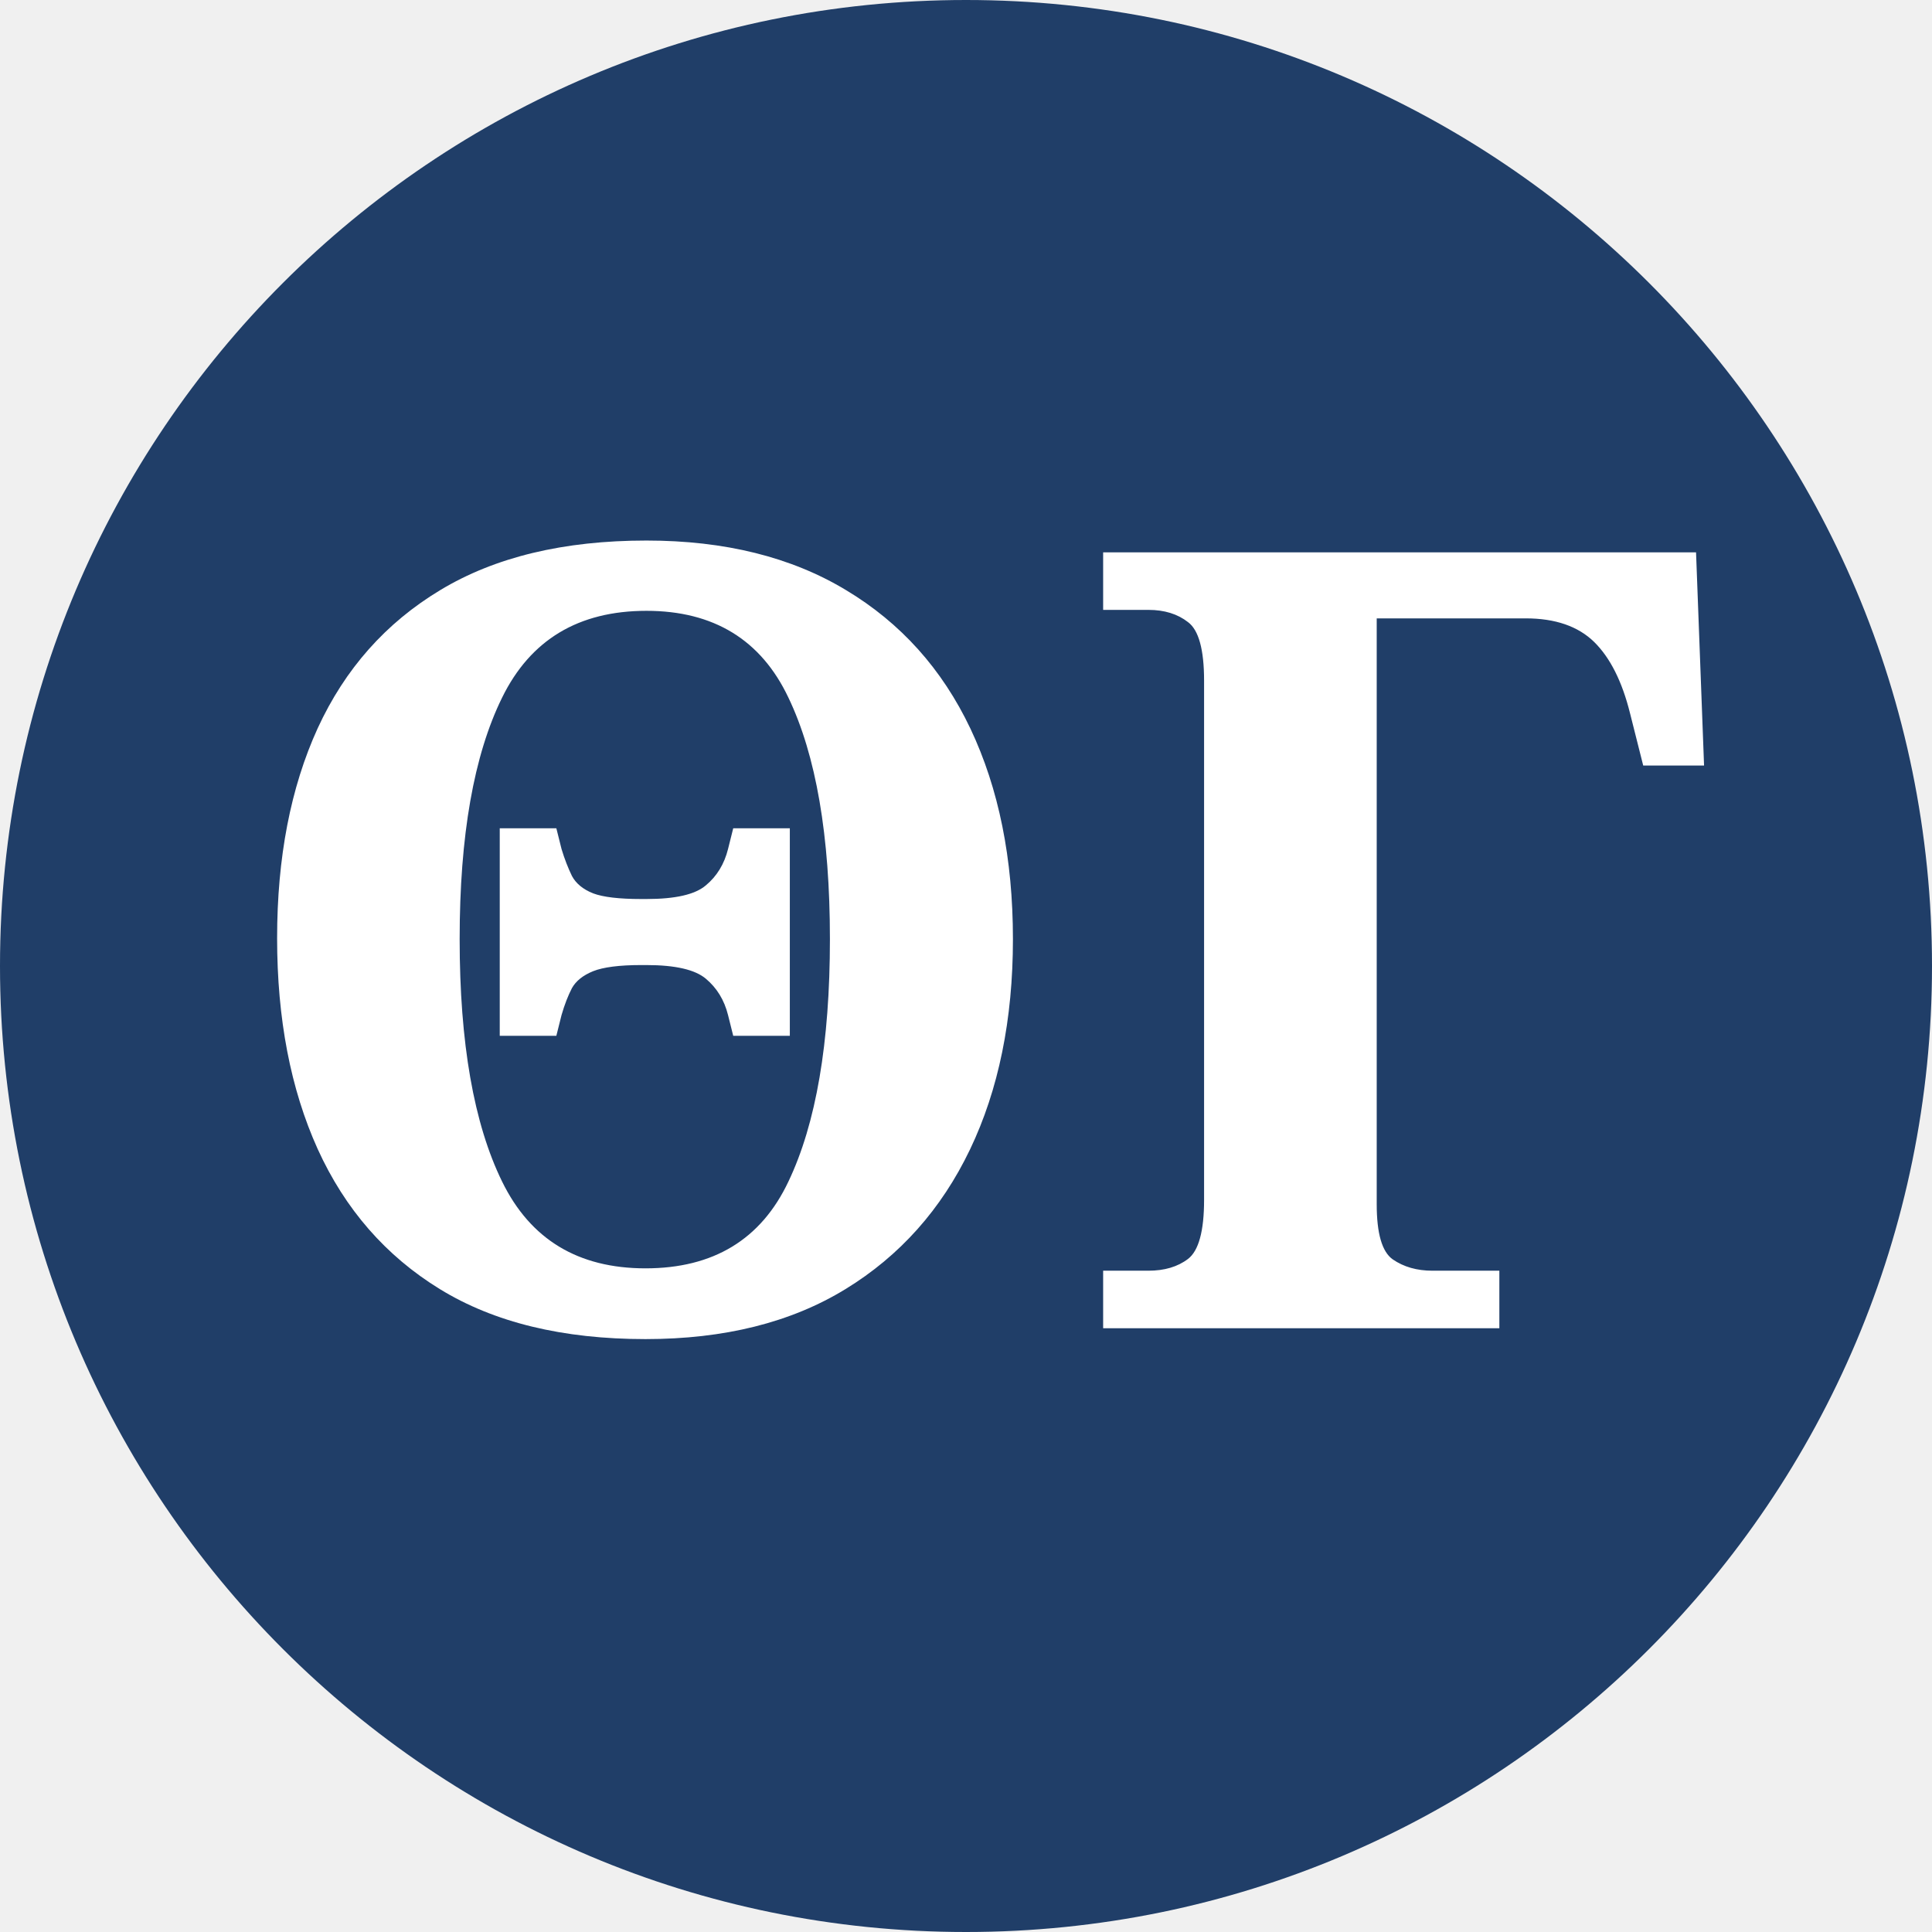
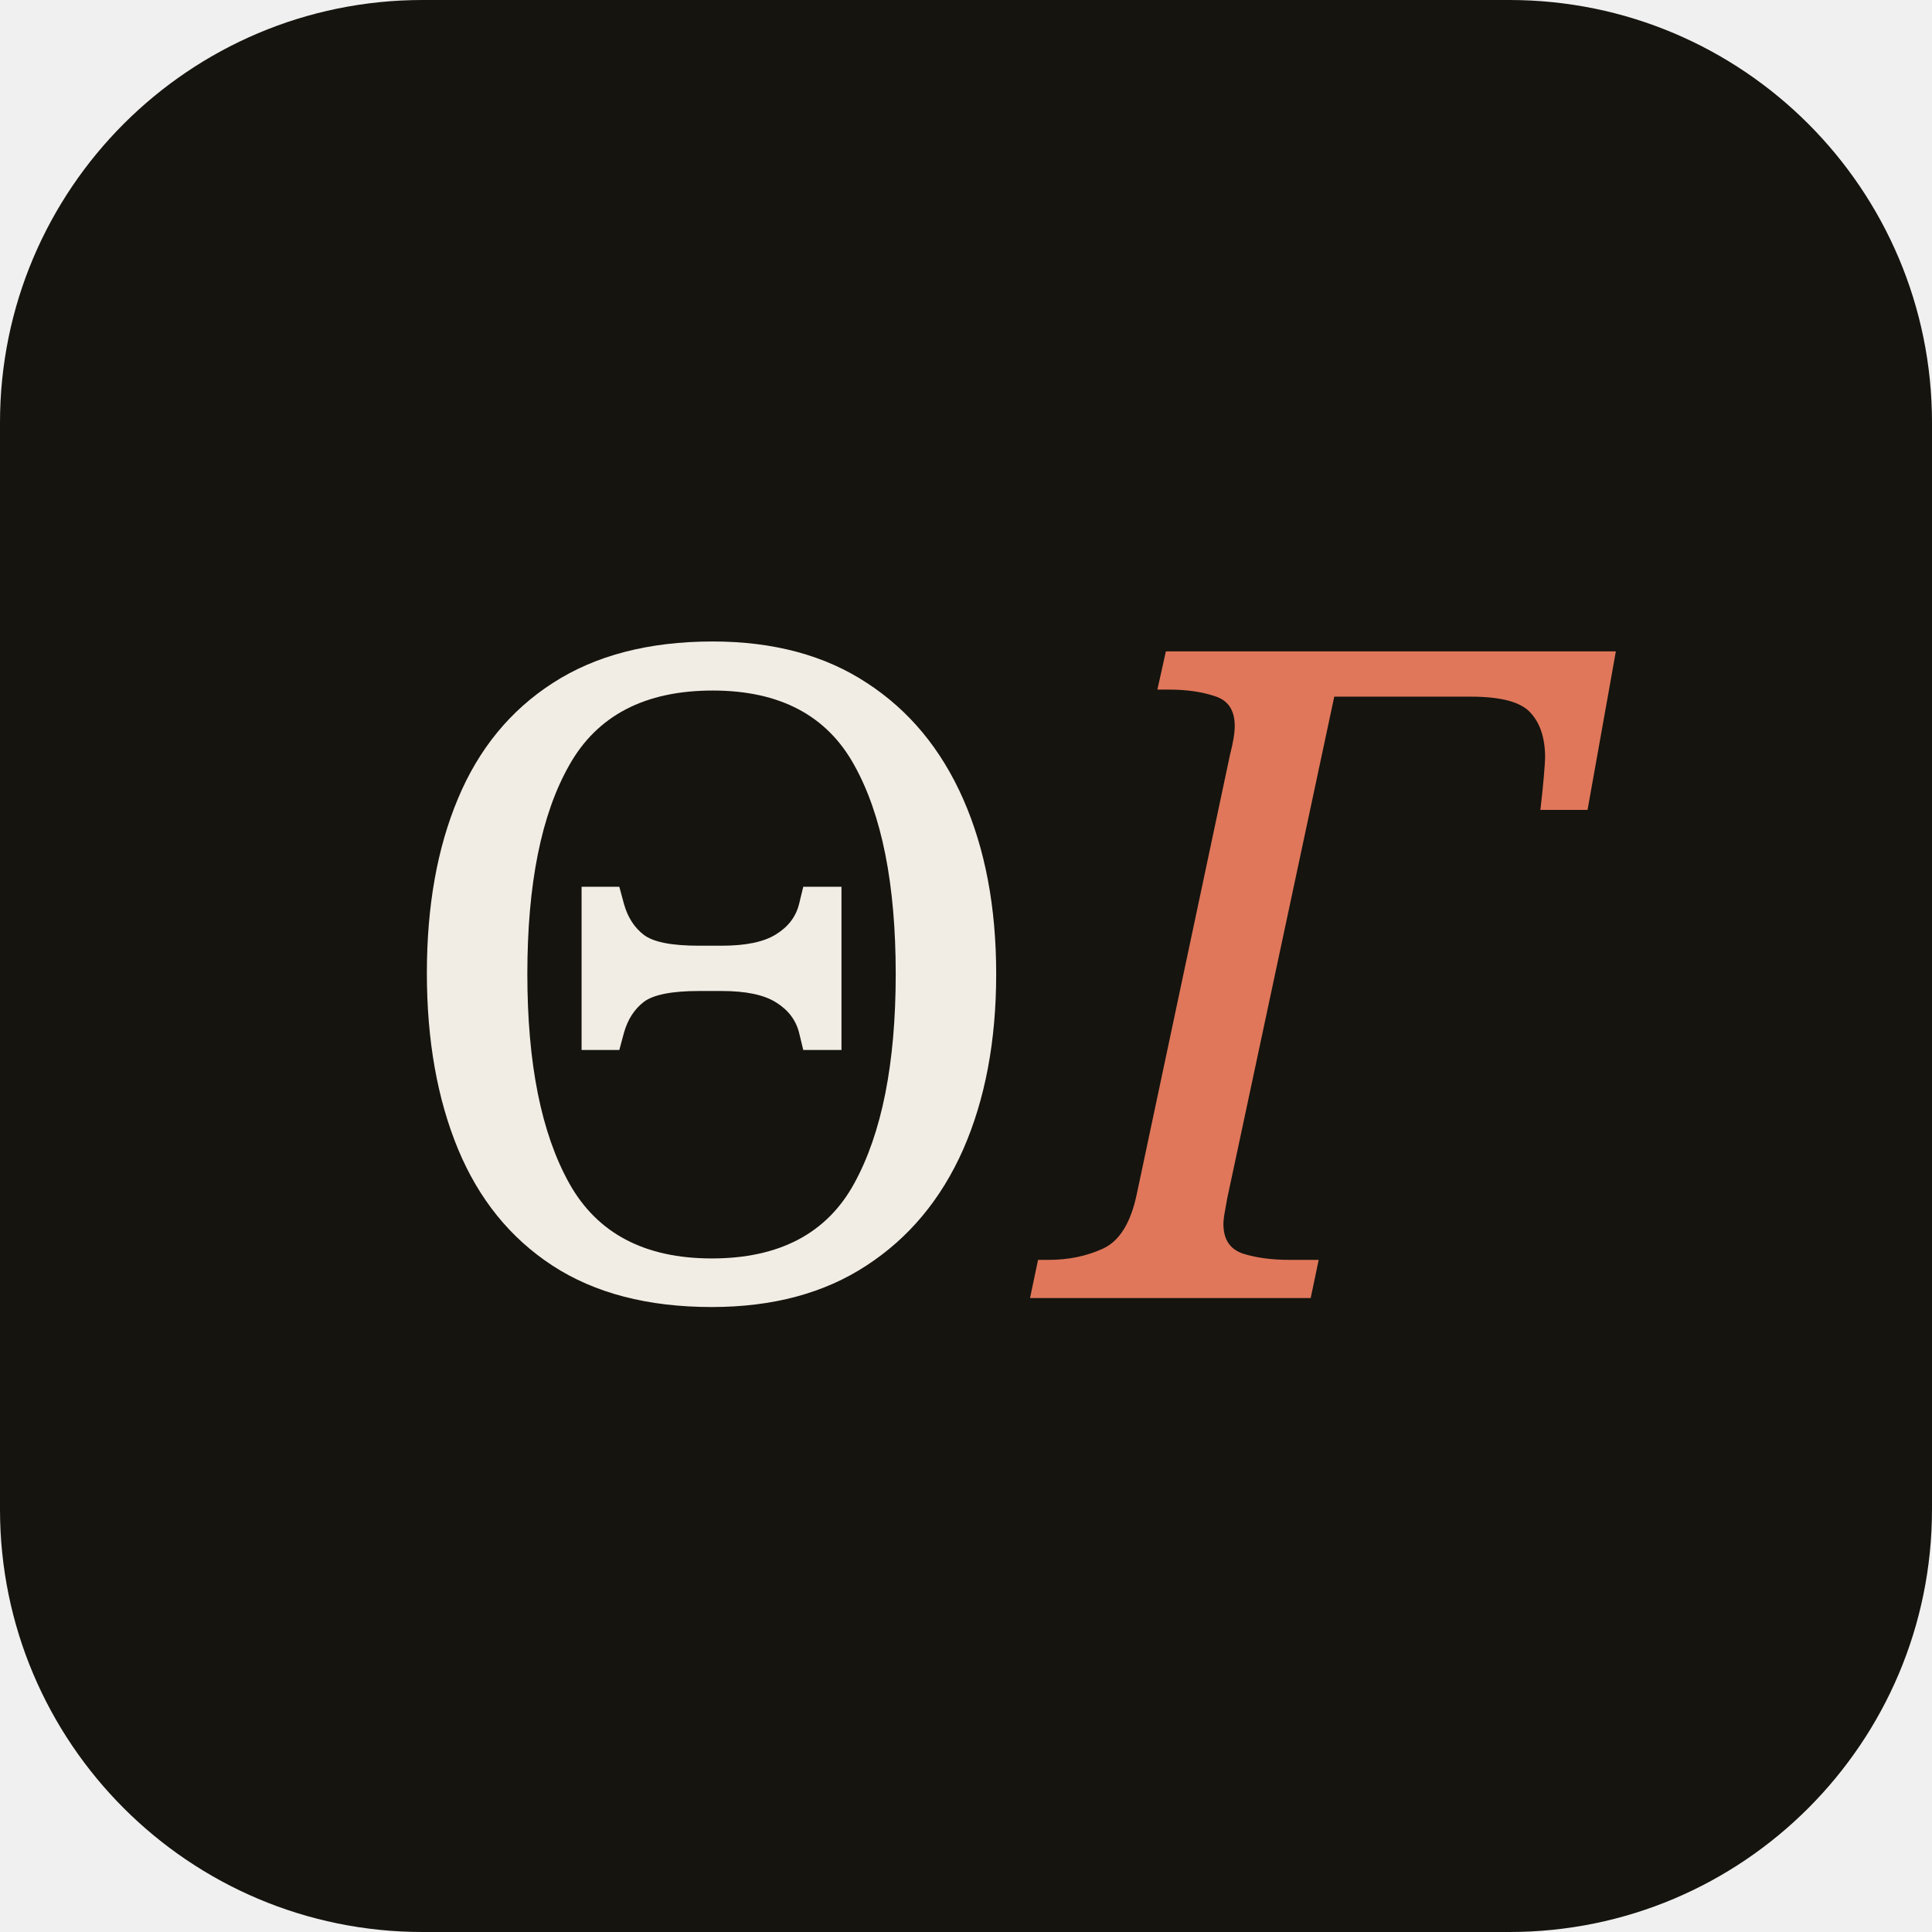
<svg xmlns="http://www.w3.org/2000/svg" viewBox="0 0 64 64">
-   <circle cx="32" cy="32" r="32" fill="#203e68" />
-   <text x="32" y="44" text-anchor="middle" font-family="serif" font-size="36" font-weight="bold" fill="white">ΘΓ</text>
+   <rect width="64" height="64" rx="14" fill="#15140f" />
+   <text x="32" y="43" text-anchor="middle" font-family="Georgia, serif" font-size="30" fill="#f2ede4">Θ<tspan fill="#e0775a" font-style="italic">Γ</tspan>
+   </text>
</svg>
